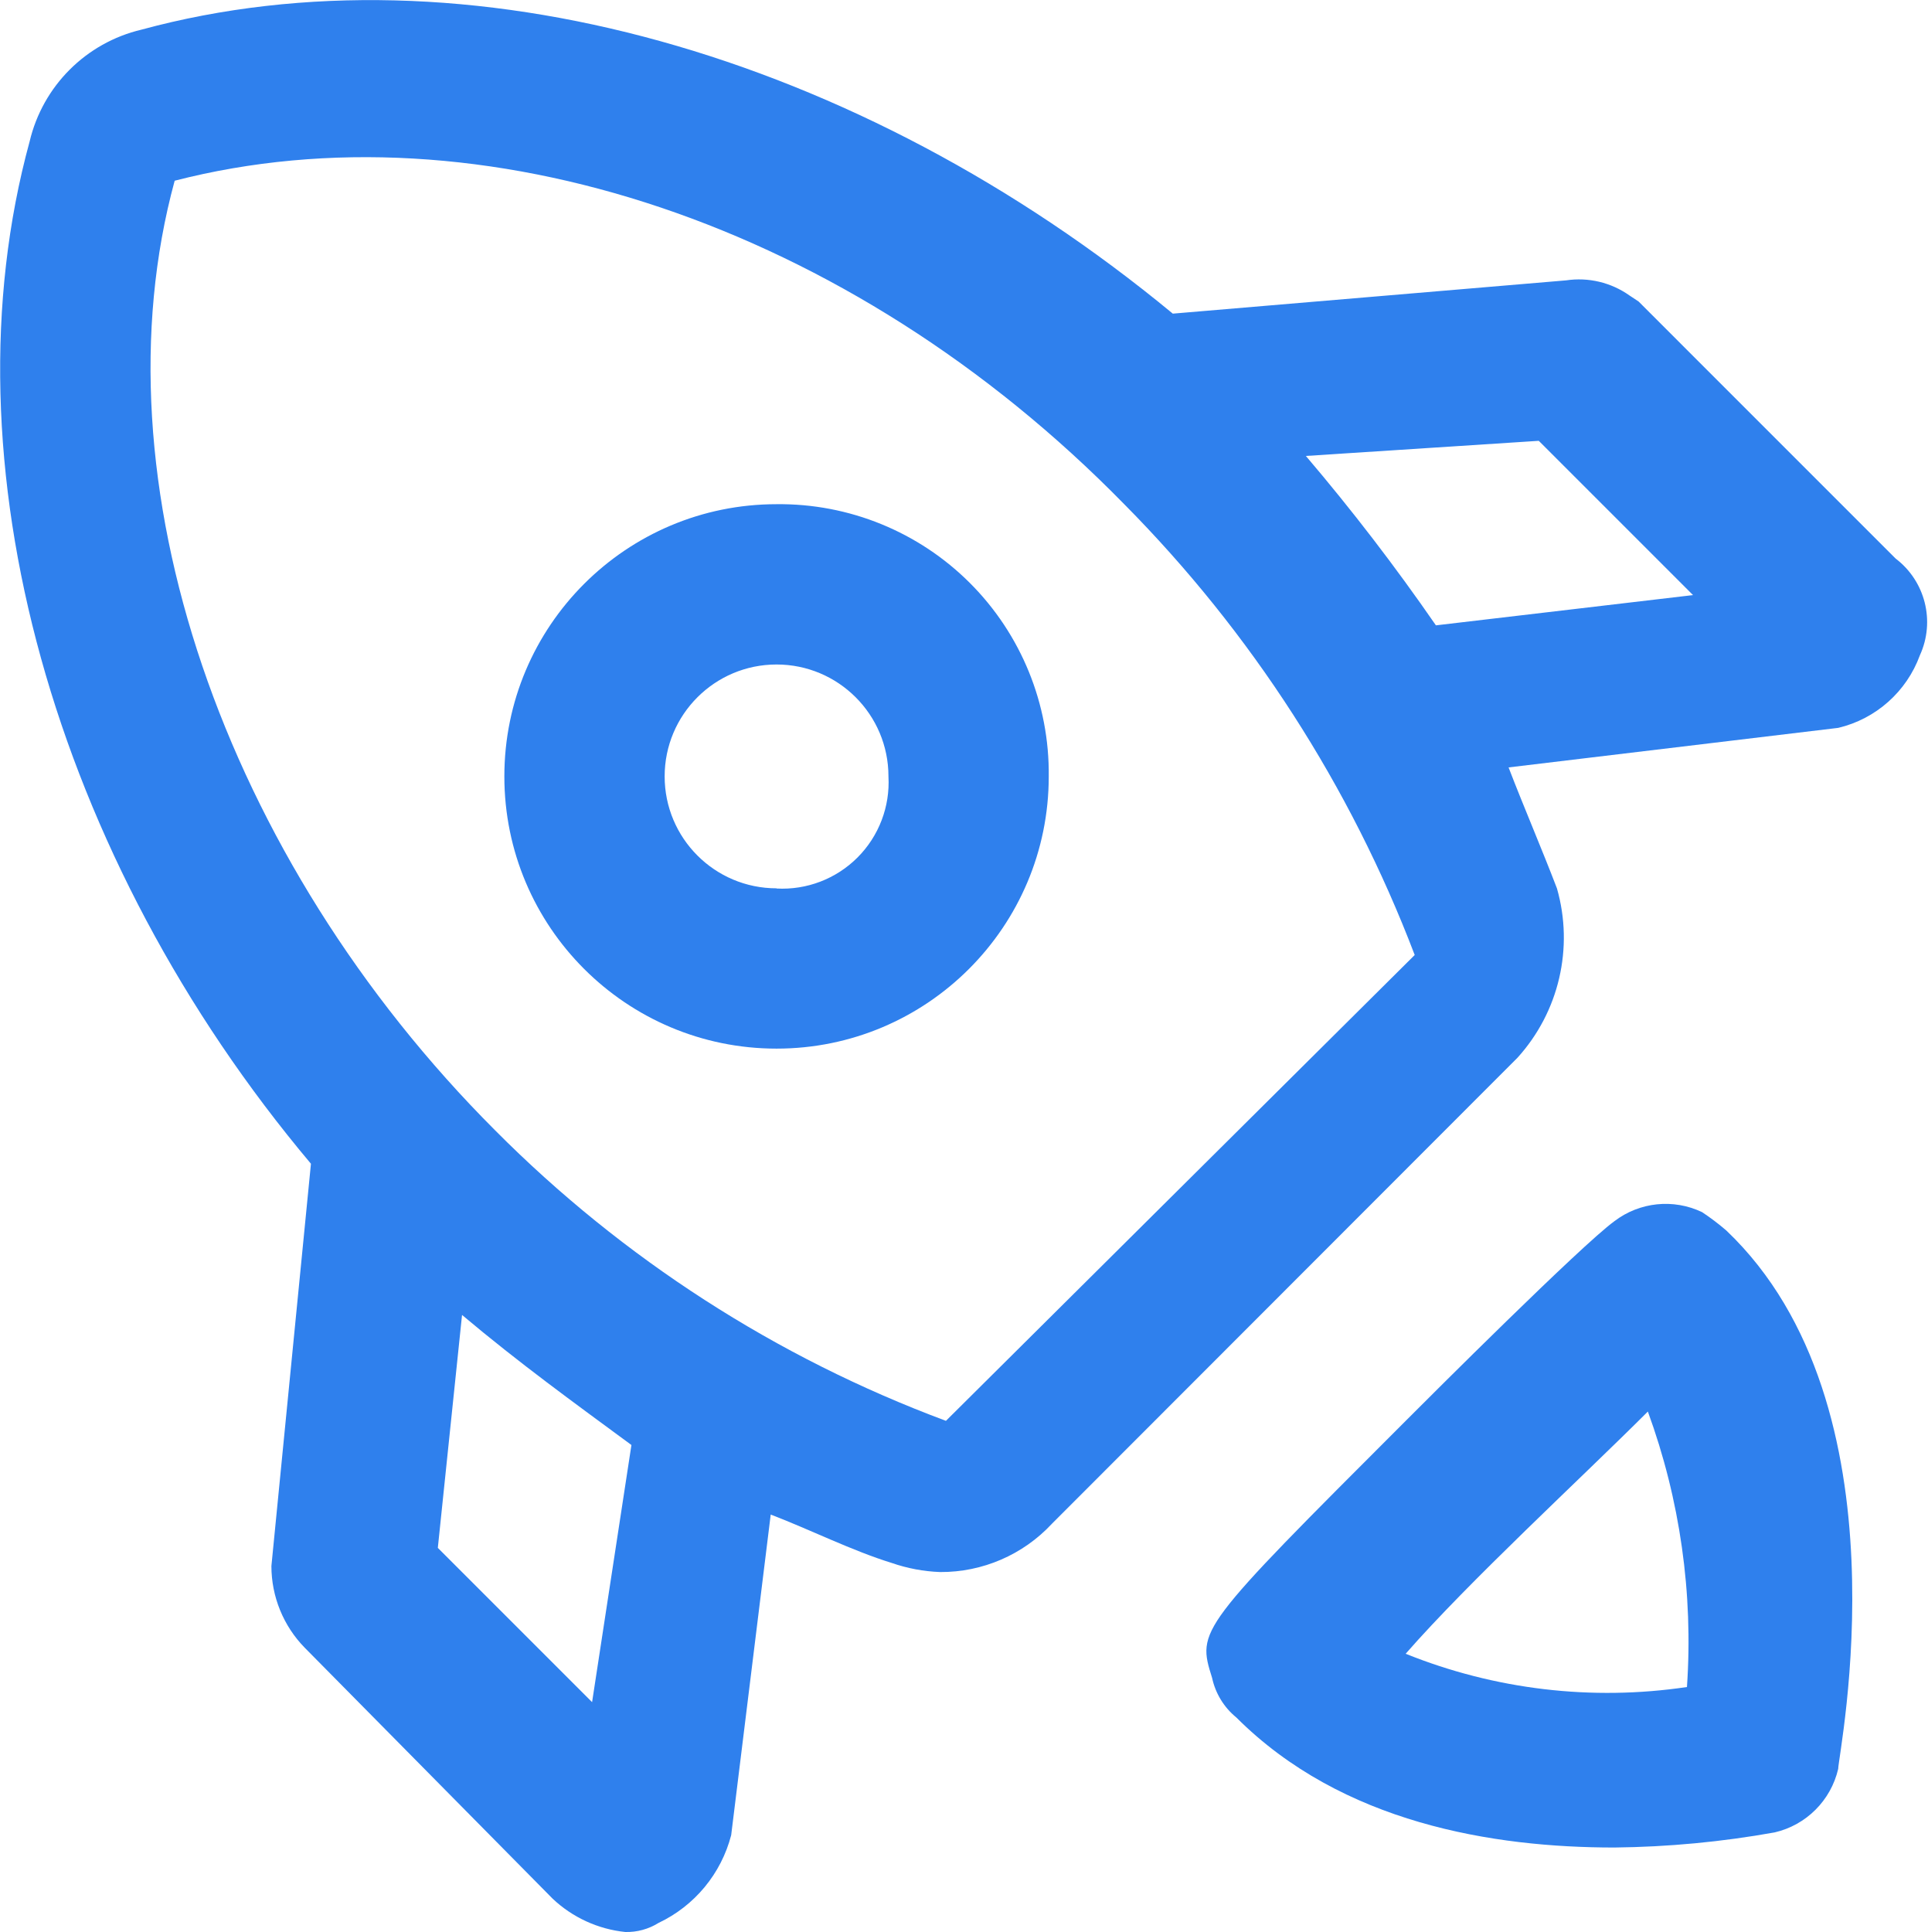
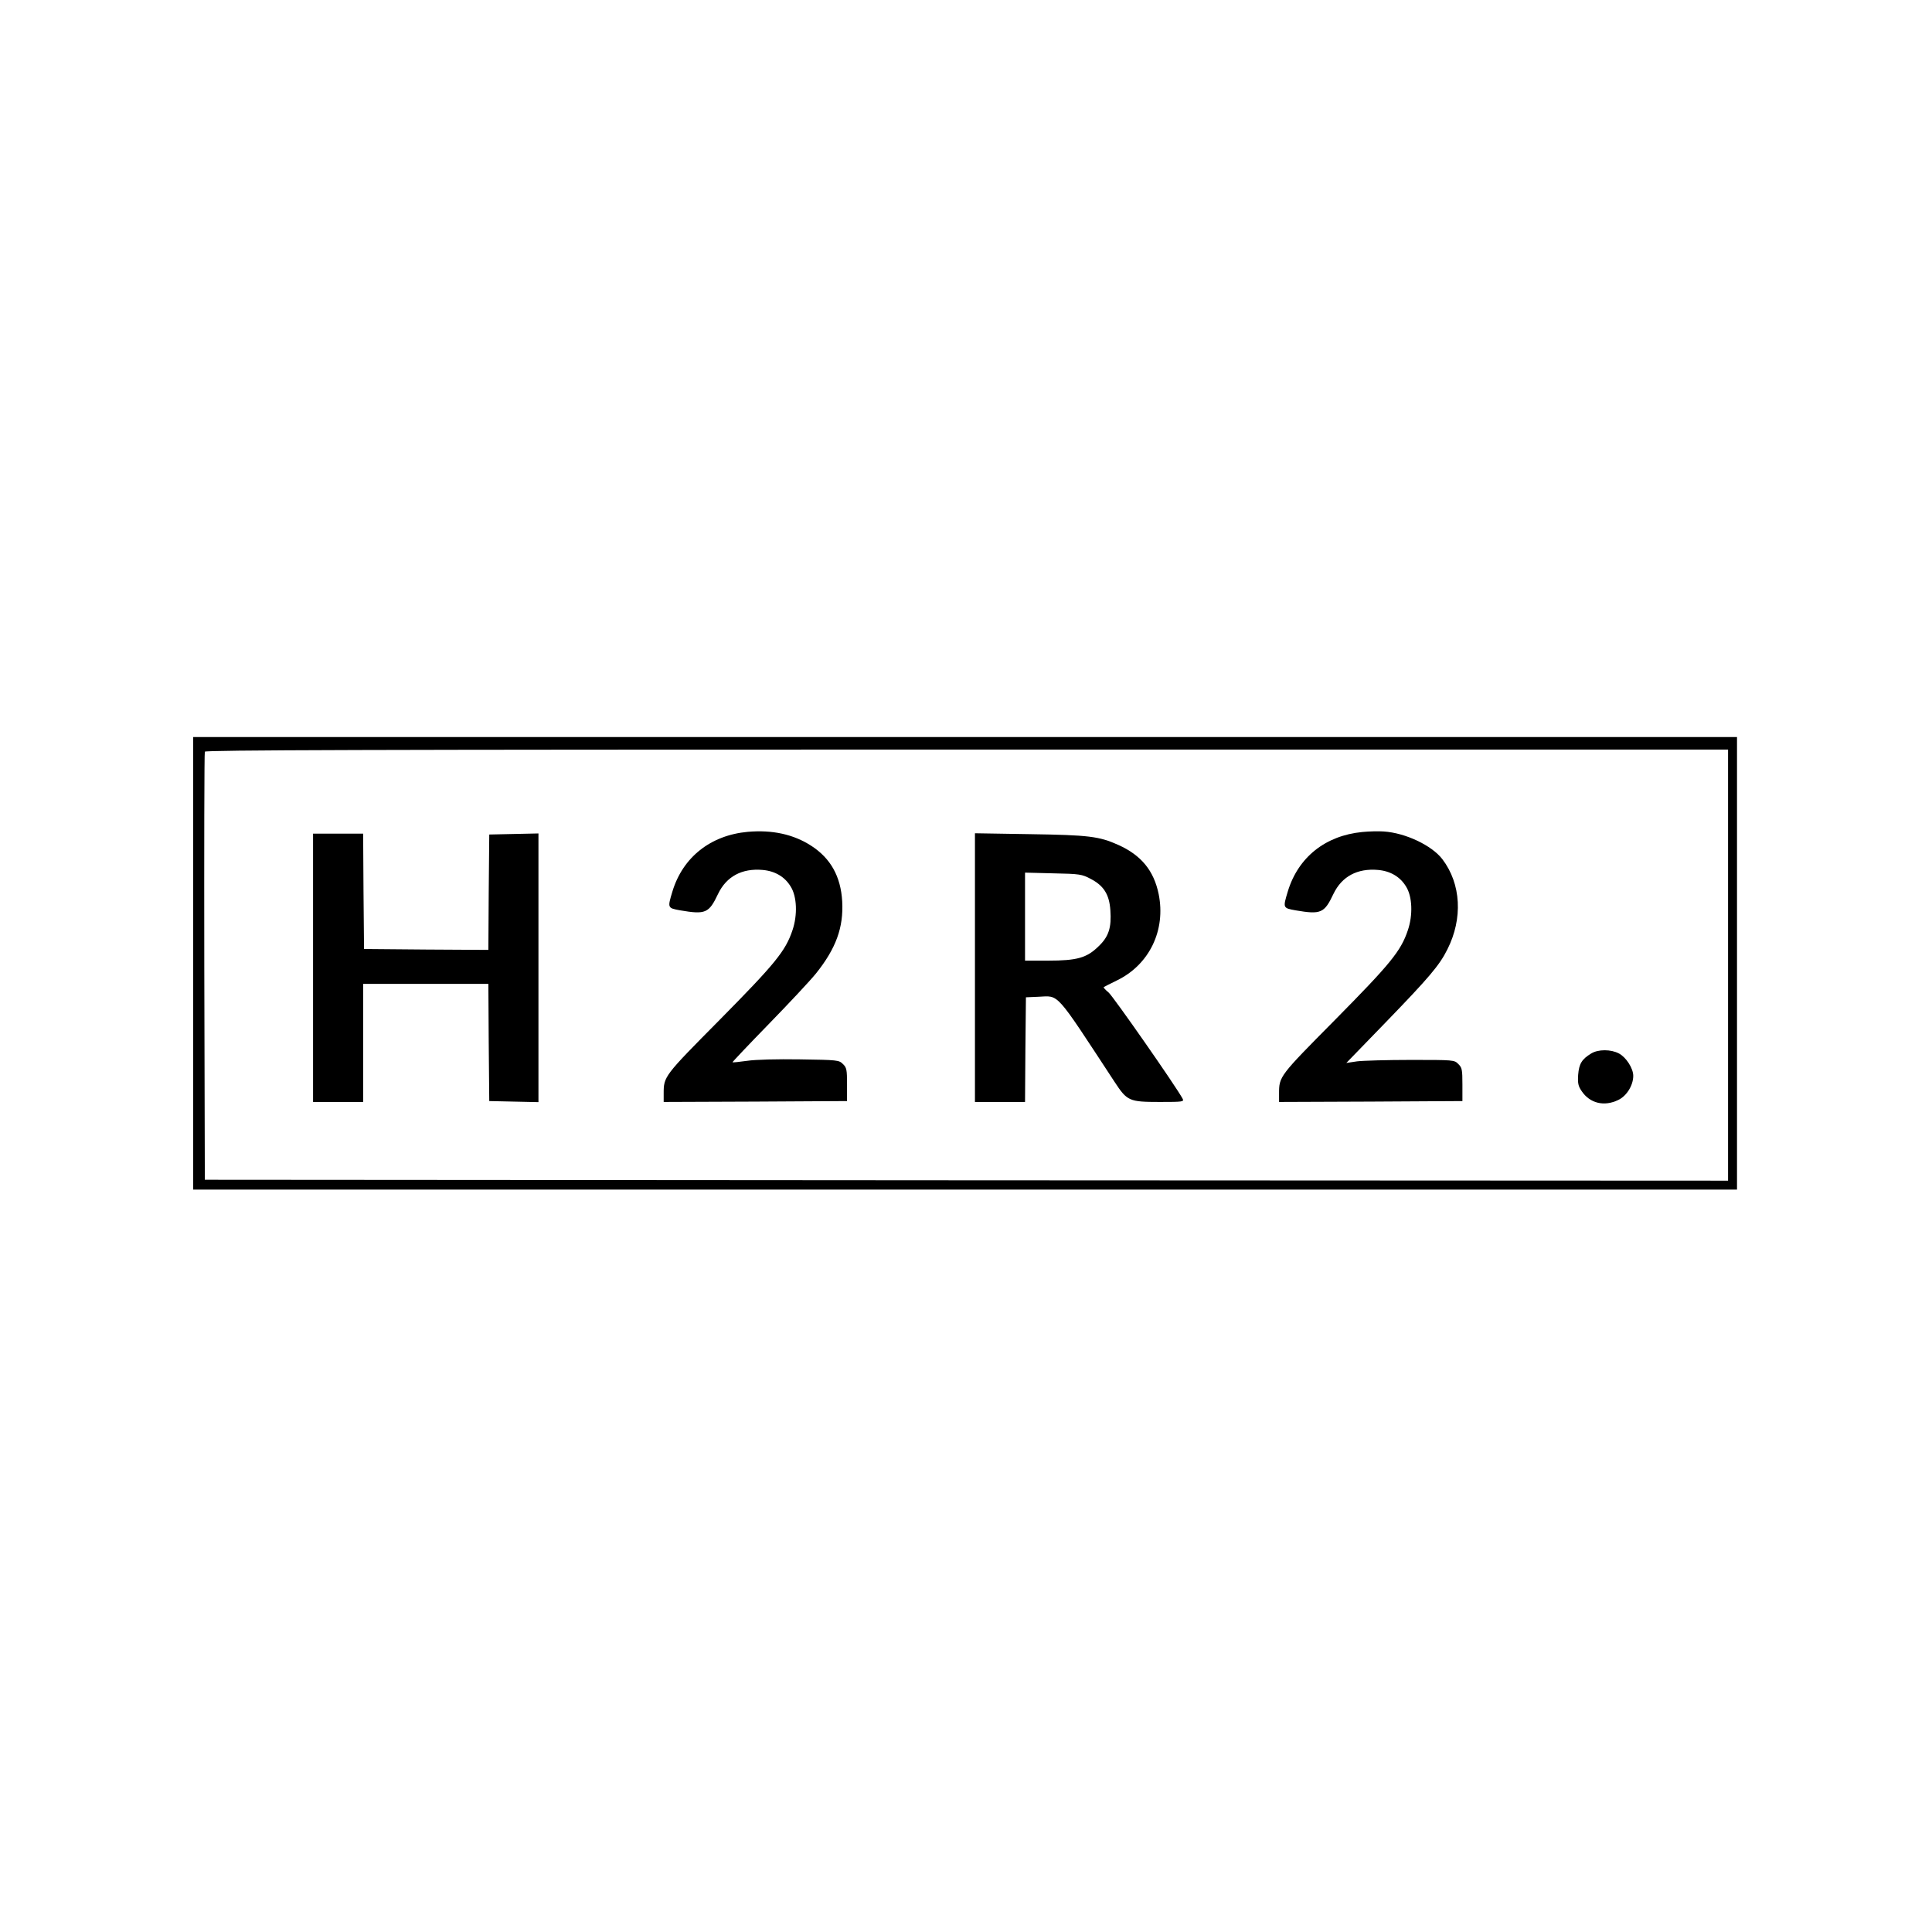
- <svg xmlns="http://www.w3.org/2000/svg" id="favicon" width="39" height="39.085" viewBox="0 0 39 39.085">
-   <path id="Path_10" data-name="Path 10" d="M38.352,11.3l-5.2-5.2-.184-.122a1.768,1.768,0,0,0-1.285-.306l-7.955.673C17.363,1.086,9.408-1.178,2.861.6A3.044,3.044,0,0,0,.6,2.86c-1.775,6.486.49,14.5,5.691,20.683l-.8,8.138a2.364,2.364,0,0,0,.673,1.652l5.018,5.079a2.519,2.519,0,0,0,1.469.673,1.213,1.213,0,0,0,.673-.184,2.719,2.719,0,0,0,1.469-1.775l.8-6.486c.8.306,1.652.734,2.448.979a3.366,3.366,0,0,0,.979.184,3.064,3.064,0,0,0,2.264-.979L30.7,21.4a3.62,3.62,0,0,0,.8-3.427c-.306-.8-.673-1.652-.979-2.448l6.67-.8a2.333,2.333,0,0,0,1.652-1.469A1.614,1.614,0,0,0,38.352,11.3ZM11.979,34.435,8.858,31.314l.49-4.712c1.163.979,2.264,1.774,3.427,2.631Zm7.159-5.691A25.324,25.324,0,0,1,10.02,22.87C4.513,17.363,1.882,9.714,3.534,3.656c6.18-1.591,13.646.857,19.214,6.547a26.233,26.233,0,0,1,5.874,9.117Zm9.913-16.093A42.735,42.735,0,0,0,26.42,9.224l4.712-.306,3.121,3.121Z" fill="#2f80ed" />
-   <path id="Path_11" data-name="Path 11" d="M34.436,24.522a1.709,1.709,0,0,0-1.775.184c-.673.49-3.733,3.549-4.222,4.039-4.222,4.222-4.222,4.222-3.916,5.2a1.42,1.42,0,0,0,.49.8c2.142,2.142,5.2,2.631,7.649,2.631a19.562,19.562,0,0,0,3.243-.306,1.718,1.718,0,0,0,1.285-1.285c0-.306,1.469-7.343-2.264-10.892A4.881,4.881,0,0,0,34.436,24.522Zm-.306,9.607a10.927,10.927,0,0,1-5.691-.673c1.285-1.469,3.549-3.549,4.9-4.9A13.537,13.537,0,0,1,34.13,34.129Z" fill="#2f80ed" />
-   <path id="Path_12" data-name="Path 12" d="M15.711,10.2a5.507,5.507,0,1,0,5.507,5.507A5.446,5.446,0,0,0,15.711,10.2Zm0,7.771a2.264,2.264,0,1,1,2.264-2.264A2.151,2.151,0,0,1,15.711,17.975Z" fill="#2f80ed" />
+ <svg xmlns="http://www.w3.org/2000/svg" version="1.0" width="1080pt" height="1080pt" viewBox="0 0 1080 1080" preserveAspectRatio="xMidYMid meet">
+   <g transform="translate(0,1080) scale(0.1,-0.1)" fill="#000000" stroke="none">
+     <path d="M1080 5415 l0 -1265 4315 0 4315 0 0 1265 0 1265 -4315 0 -4315 0 0 -1265z m8580 -10 l0 -1205 -4257 2 -4258 3 -3 1190 c-1 655 0 1196 3 1203 3 9 865 12 4260 12 l4255 0 0 -1205z" />
+     <path d="M4180 6150 c-208 -19 -363 -142 -421 -333 -28 -93 -28 -93 44 -106 141 -24 160 -16 211 92 47 98 134 144 249 134 69 -6 124 -38 157 -93 35 -55 39 -159 10 -244 -39 -117 -98 -188 -407 -501 -311 -314 -313 -316 -313 -412 l0 -47 513 2 512 3 0 92 c0 83 -2 95 -23 115 -22 22 -29 23 -240 26 -128 2 -249 -1 -295 -8 -44 -6 -80 -10 -82 -8 -1 2 90 98 202 213 113 116 232 243 265 284 111 139 154 256 146 402 -8 140 -65 241 -173 311 -99 64 -217 90 -355 78z" />
+     <path d="M7615 6149 c-206 -20 -358 -141 -416 -332 -28 -93 -28 -93 44 -106 141 -24 160 -16 211 92 47 98 134 144 249 134 69 -6 124 -38 157 -93 35 -55 39 -159 10 -244 -39 -117 -98 -188 -407 -501 -311 -314 -313 -316 -313 -412 l0 -47 513 2 512 3 0 92 c0 83 -2 95 -23 115 -22 23 -26 23 -265 23 -133 0 -269 -4 -301 -8 l-60 -9 222 229 c240 248 299 317 343 406 87 172 77 366 -28 504 -59 77 -206 147 -328 155 -27 2 -81 1 -120 -3z" />
+     <path d="M1750 5390 l0 -750 140 0 140 0 0 330 0 330 350 0 350 0 2 -327 3 -328 138 -3 137 -3 0 751 0 751 -137 -3 -138 -3 -3 -323 -2 -322 -348 2 -347 3 -3 323 -2 322 -140 0 -140 0 0 -750z" />
+     <path d="M5450 5391 l0 -751 140 0 140 0 2 293 3 292 69 3 c119 5 89 39 426 -475 71 -108 81 -113 254 -113 127 0 136 1 127 18 -35 66 -388 572 -414 594 -17 14 -30 28 -27 30 3 2 36 19 73 37 182 88 275 281 234 483 -27 131 -97 217 -226 275 -107 48 -165 55 -493 60 l-308 5 0 -751z m647 496 c73 -38 104 -87 110 -175 7 -97 -9 -148 -66 -202 -66 -65 -121 -80 -282 -80 l-129 0 0 246 0 246 158 -4 c148 -3 160 -5 209 -31z" />
+     <path d="M8895 4911 c-53 -32 -68 -58 -73 -119 -3 -47 0 -63 20 -92 46 -68 126 -87 204 -49 47 22 84 82 84 135 0 42 -40 104 -80 125 -45 24 -116 24 -155 0z" />
+   </g>
</svg>
